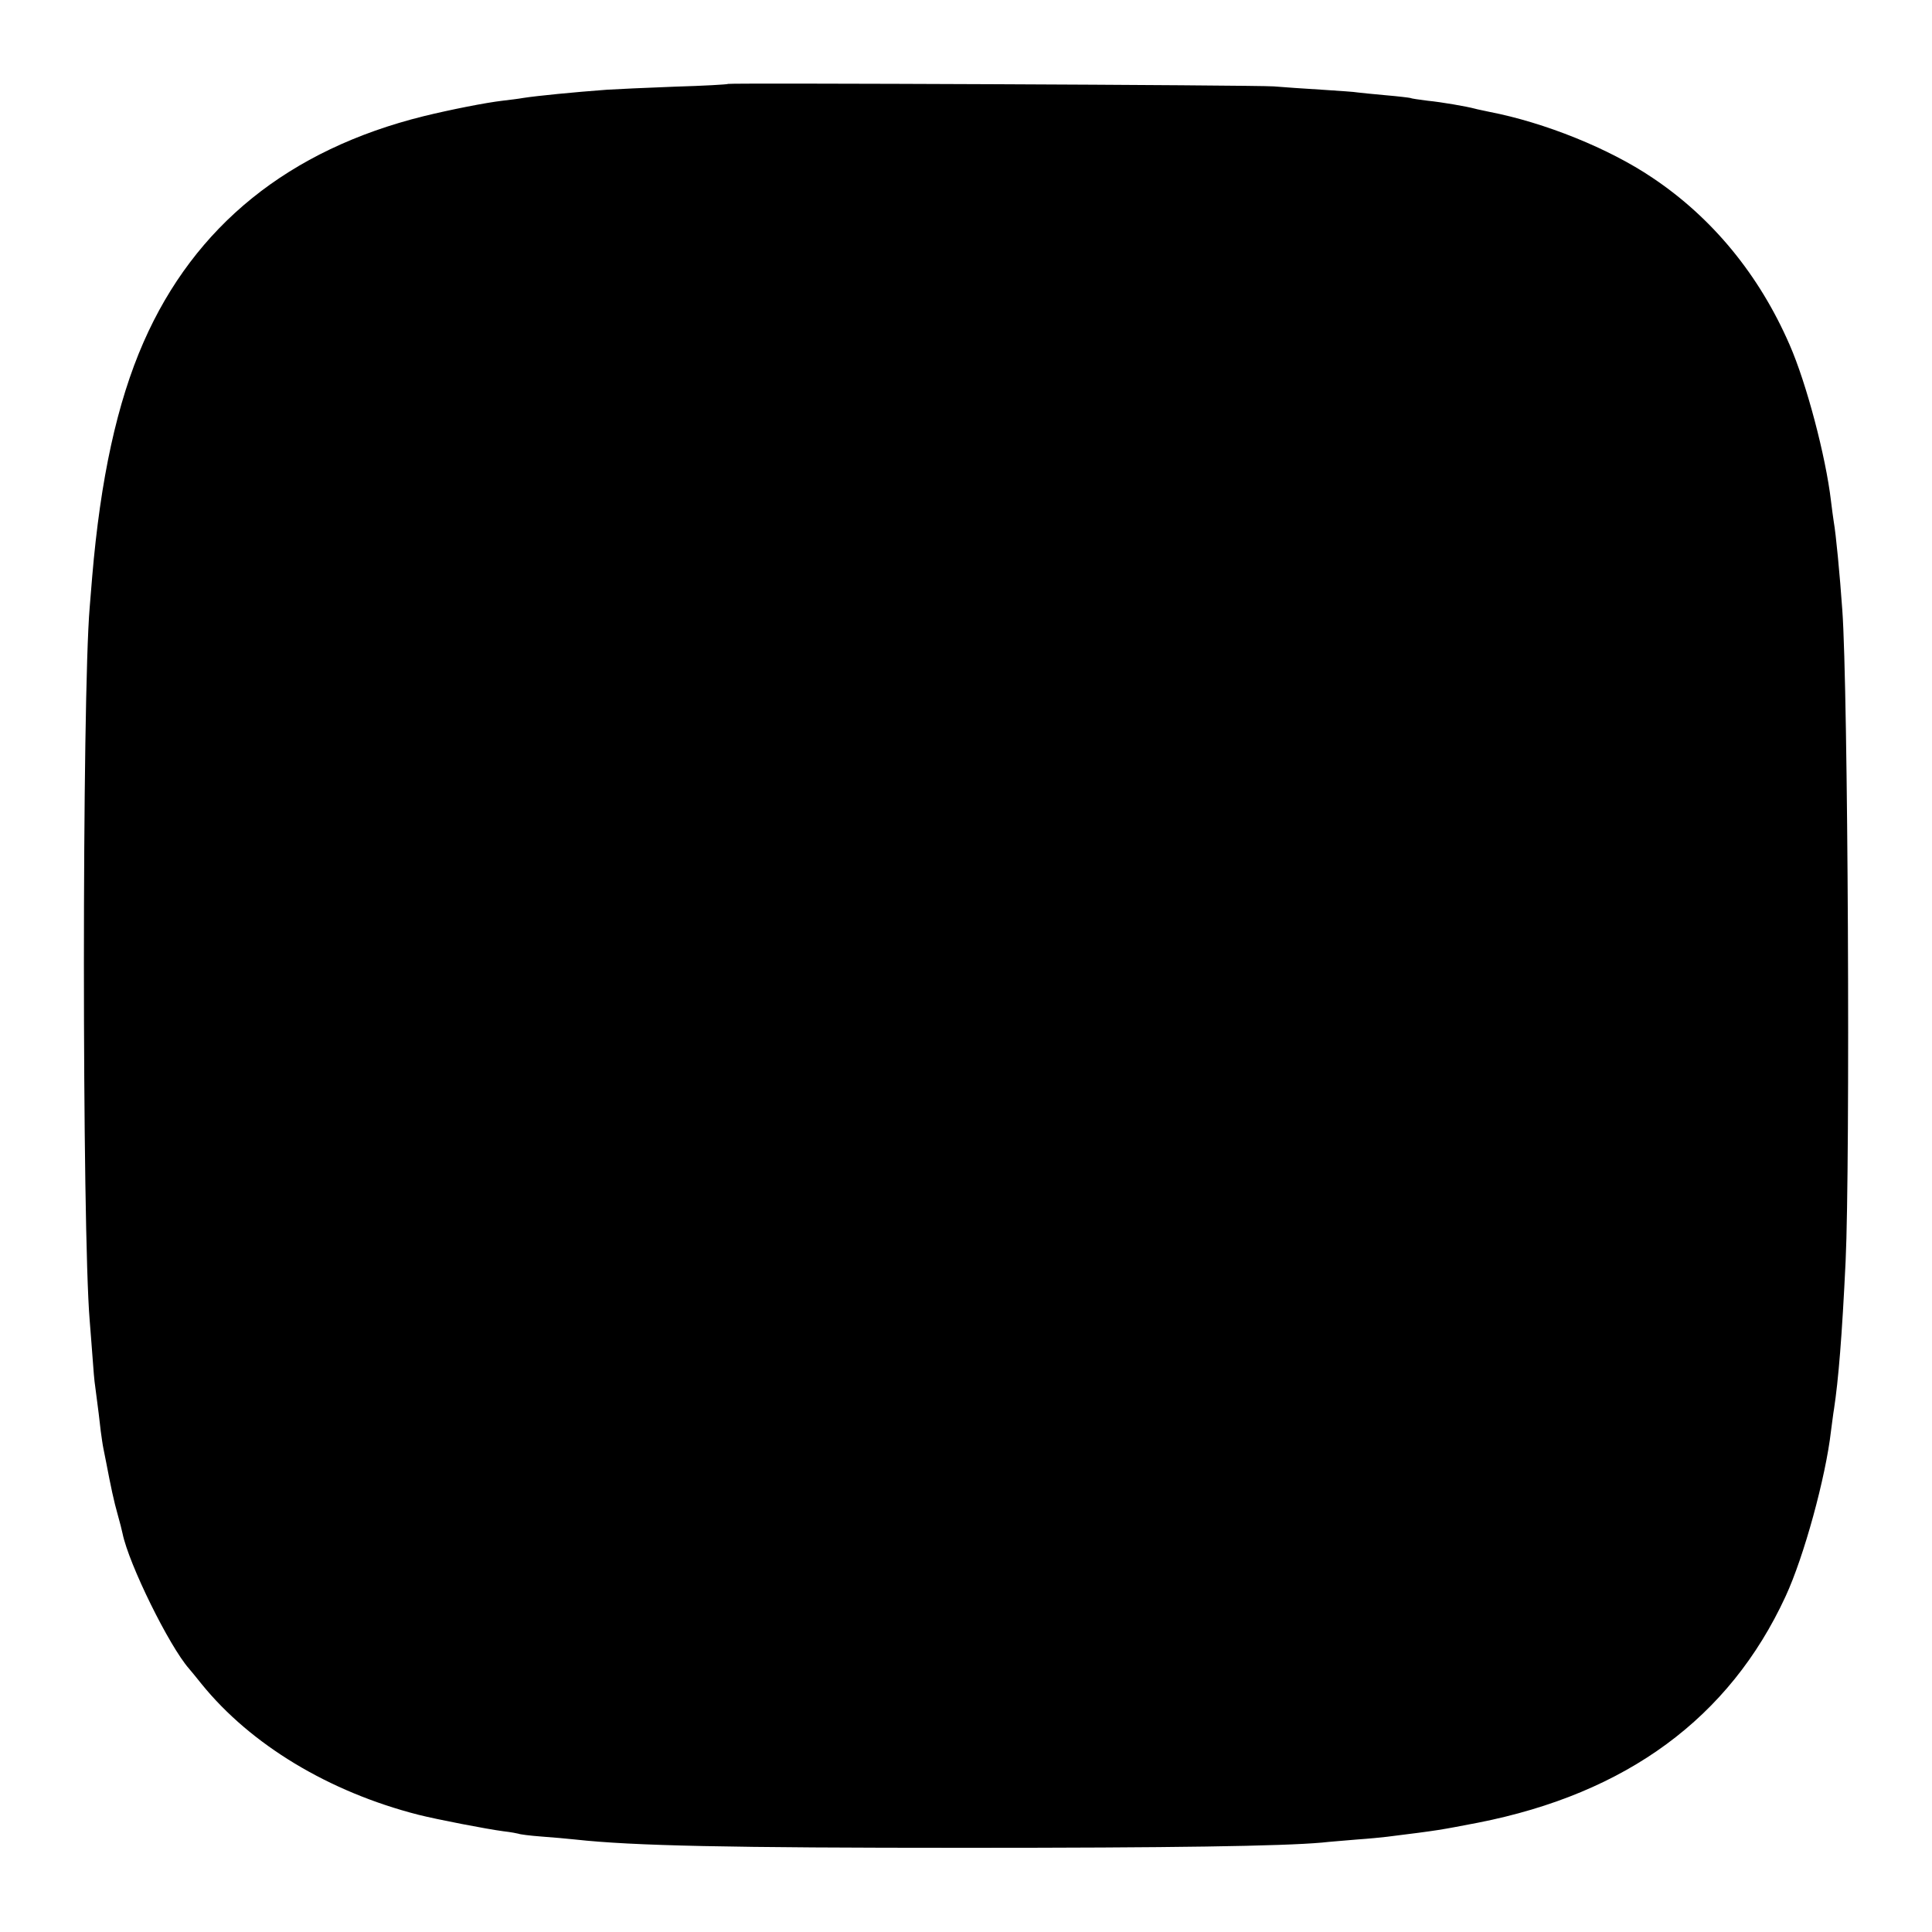
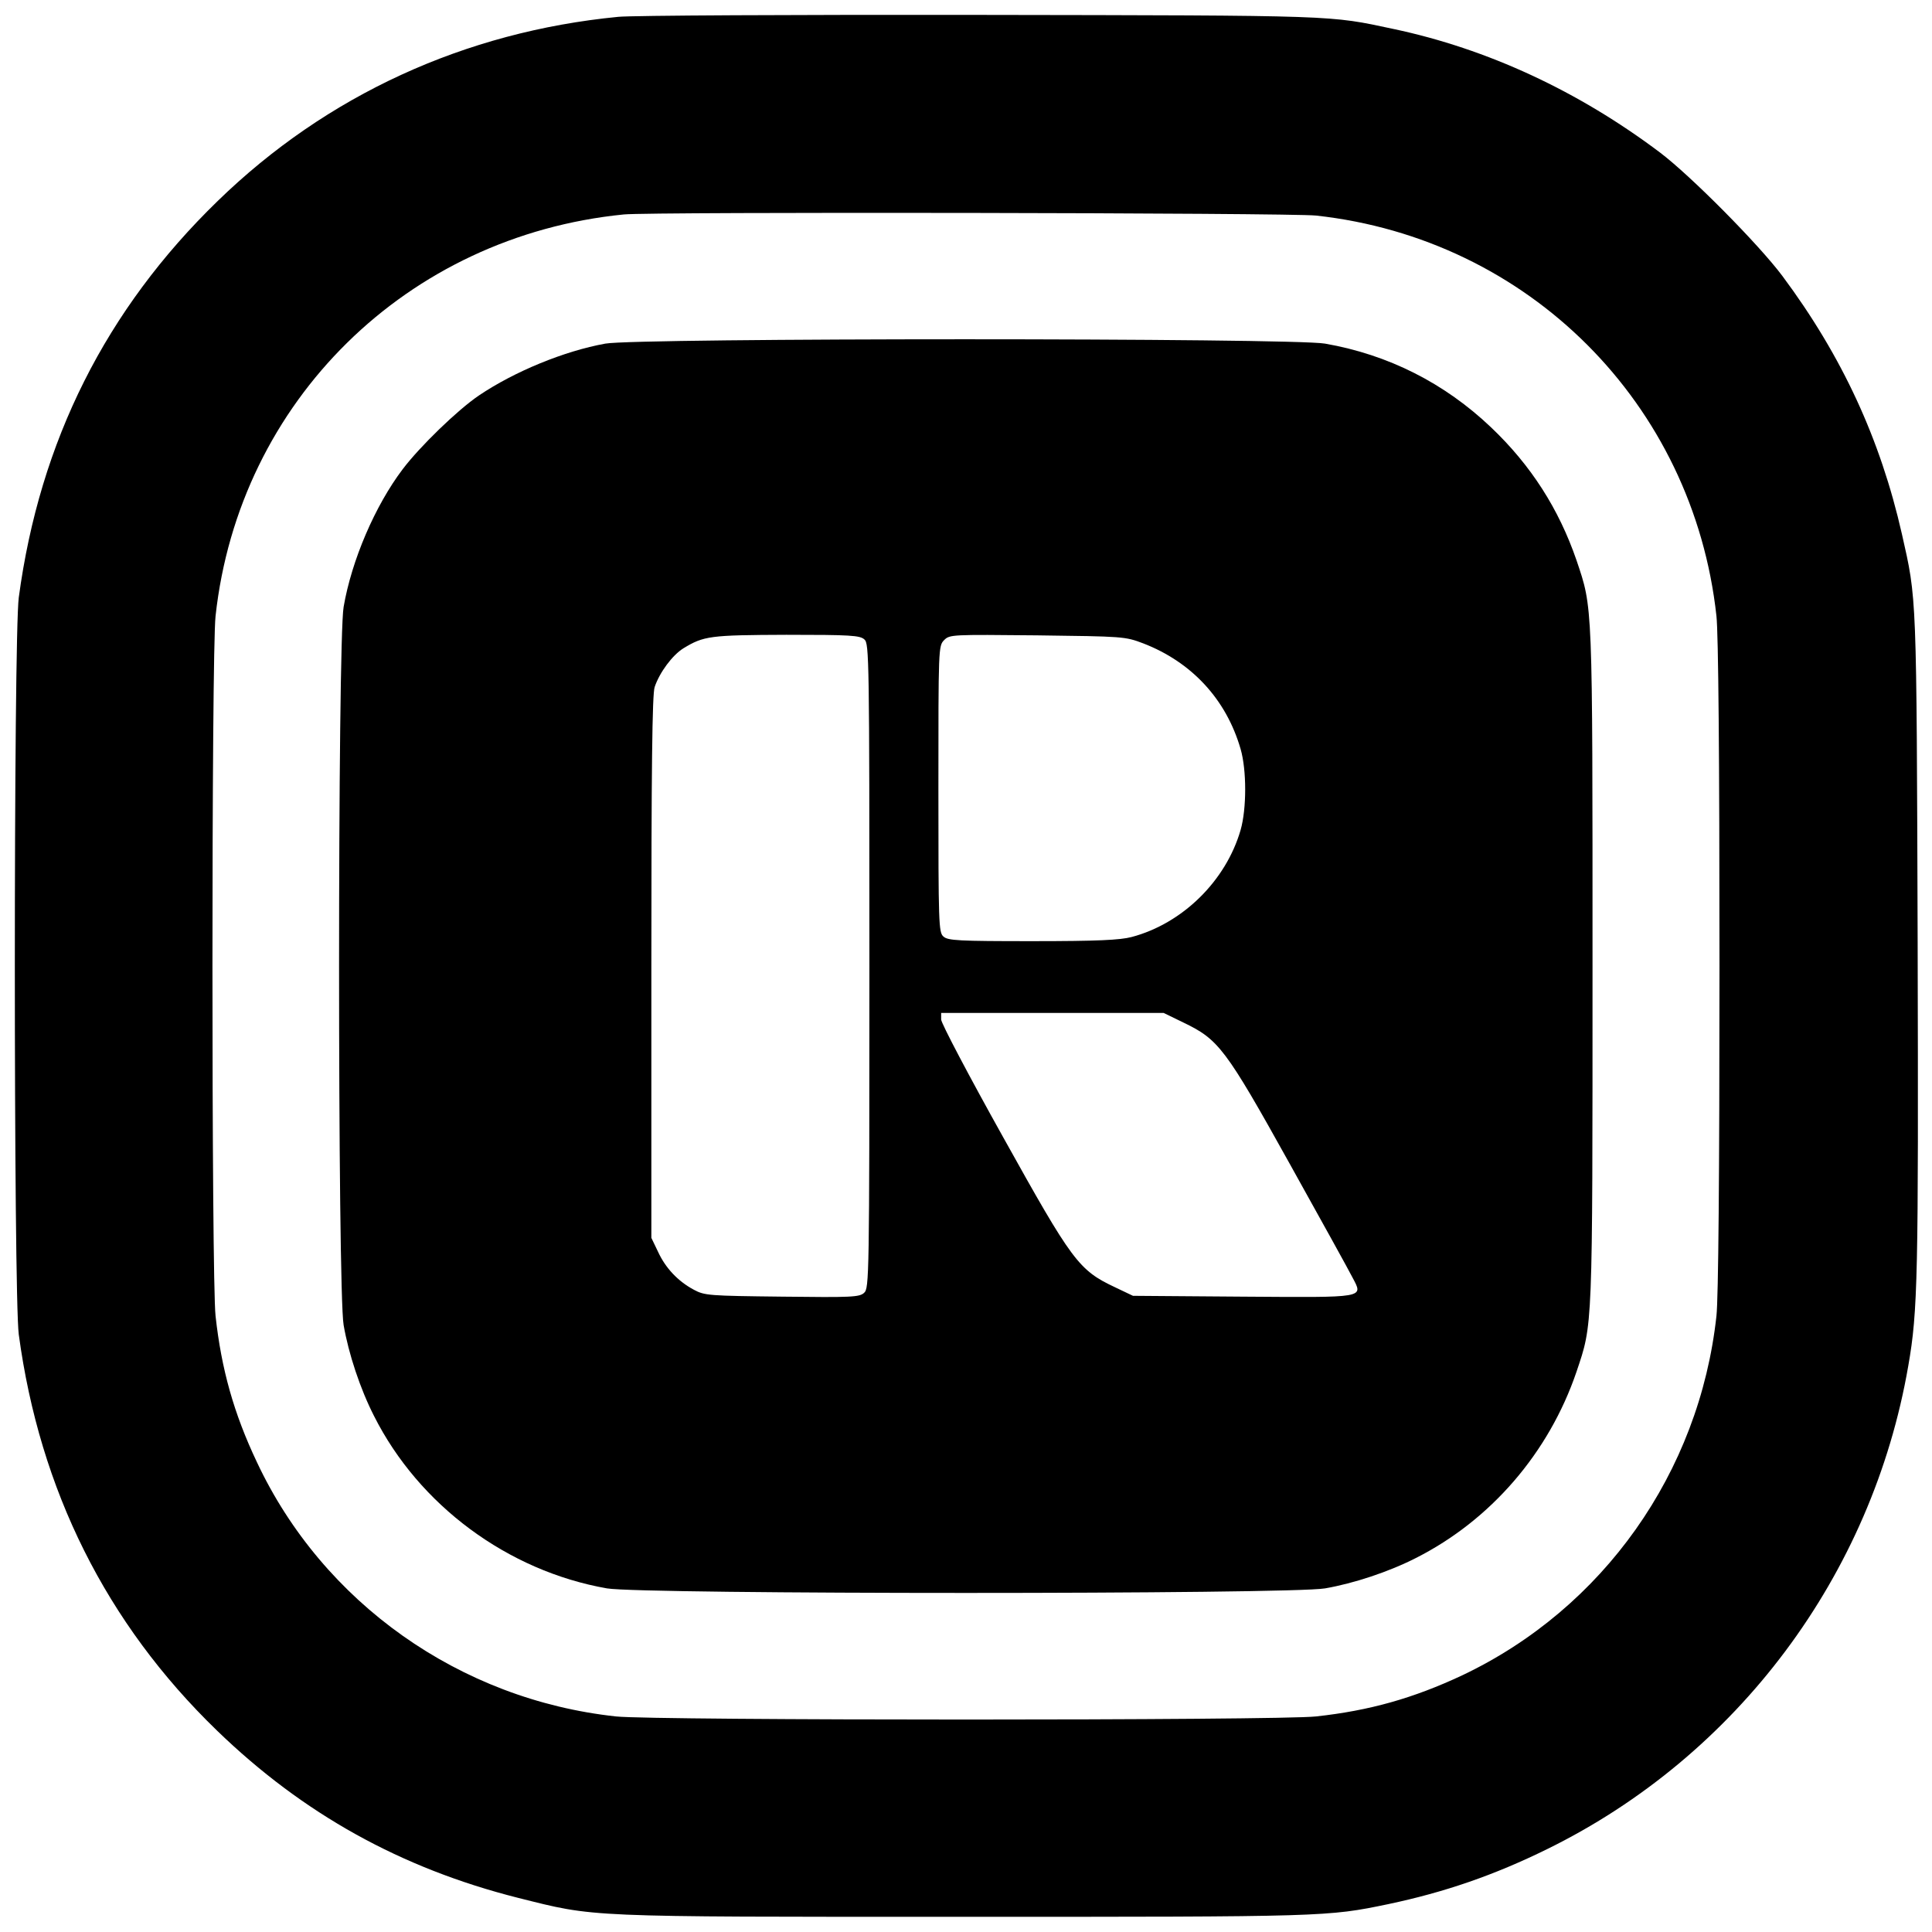
<svg xmlns="http://www.w3.org/2000/svg" version="1.0" width="700pt" height="700pt" viewBox="0 0 700 700" preserveAspectRatio="xMidYMid meet">
  <g transform="translate(0,700) scale(0.1,-0.1)" fill="#000000" stroke="none">
-     <path d="M2638 6696 c-1 -2 -88 -7 -193 -10 -104 -4 -215 -9 -245 -11 -121 -9 -254 -22 -305 -30 -16 -3 -50 -7 -75 -10 -60 -7 -187 -32 -285 -56 -488 -121 -830 -397 -1015 -819 -96 -219 -156 -495 -186 -850 -3 -36 -7 -85 -9 -110 -28 -327 -28 -2252 0 -2585 2 -27 7 -86 10 -129 3 -44 7 -93 10 -110 11 -83 16 -124 20 -161 3 -22 7 -51 10 -65 3 -14 7 -36 10 -50 16 -84 28 -141 41 -186 8 -28 16 -60 18 -70 23 -112 169 -408 241 -490 6 -7 26 -31 45 -55 178 -220 461 -391 785 -474 67 -17 248 -52 309 -60 27 -3 52 -8 55 -9 3 -2 40 -7 81 -10 41 -3 98 -8 125 -11 210 -23 555 -30 1415 -30 746 0 1144 6 1290 19 25 3 81 7 125 11 44 3 94 8 110 10 193 24 189 24 330 51 539 106 911 380 1114 819 67 144 146 433 165 600 4 28 8 64 11 80 16 106 29 263 42 535 17 360 9 2075 -12 2360 -9 128 -23 275 -31 320 -2 14 -7 48 -10 75 -19 162 -89 427 -150 566 -110 253 -280 460 -497 605 -157 106 -390 200 -592 239 -22 5 -44 9 -50 11 -34 9 -122 24 -172 29 -32 4 -60 8 -63 10 -3 1 -43 6 -90 10 -47 4 -92 9 -101 10 -9 2 -68 6 -130 10 -63 4 -141 9 -174 12 -70 5 -1971 13 -1977 9z" />
+     <path d="M2240 6939 c-556 -54 -1057 -284 -1451 -667 -405 -393 -645 -870 -721 -1437 -19 -146 -19 -2524 0 -2670 76 -564 317 -1047 718 -1435 312 -302 667 -499 1090 -606 284 -71 229 -69 1614 -69 1313 0 1319 0 1540 46 204 43 384 105 575 199 689 338 1178 992 1309 1751 35 199 37 327 34 1534 -4 1279 -3 1240 -57 1480 -78 344 -217 645 -433 935 -86 115 -332 363 -443 447 -296 223 -626 376 -966 448 -235 50 -192 49 -1499 51 -674 1 -1263 -2 -1310 -7z m2528 -720 c770 -84 1367 -681 1451 -1451 7 -63 11 -505 11 -1268 0 -763 -4 -1205 -11 -1268 -62 -568 -411 -1060 -921 -1302 -177 -83 -336 -128 -530 -149 -133 -15 -2402 -15 -2536 0 -566 61 -1062 412 -1301 921 -84 177 -129 338 -150 530 -15 133 -15 2403 0 2536 85 779 694 1377 1479 1455 95 10 2419 6 2508 -4z" />
+     <path d="M2193 5755 c-149 -27 -329 -101 -458 -188 -78 -53 -214 -185 -276 -267 -100 -132 -185 -330 -214 -499 -22 -125 -22 -2477 0 -2602 18 -104 60 -231 110 -329 163 -324 485 -562 844 -625 125 -22 2477 -22 2602 0 104 18 231 60 329 110 271 137 482 381 582 675 59 176 58 141 58 1470 0 1329 1 1294 -58 1470 -64 186 -165 344 -309 481 -169 161 -373 264 -602 304 -116 21 -2495 21 -2608 0z m939 -1072 c17 -15 18 -65 18 -1183 0 -1132 -1 -1167 -19 -1184 -17 -16 -46 -17 -297 -14 -266 3 -281 4 -320 25 -58 31 -103 79 -130 138 l-24 50 0 981 c0 718 3 990 12 1015 18 53 64 115 104 140 74 45 96 48 373 49 232 0 267 -2 283 -17z m1010 -14 c176 -68 301 -203 353 -383 22 -76 22 -216 0 -293 -53 -184 -210 -339 -395 -388 -42 -11 -124 -15 -359 -15 -269 0 -307 2 -323 17 -17 15 -18 45 -18 535 0 511 0 518 21 539 20 20 28 20 337 17 312 -4 318 -4 384 -29z m146 -1374 c127 -61 152 -93 384 -510 113 -203 216 -389 228 -413 40 -76 53 -73 -399 -70 l-396 3 -65 31 c-132 62 -155 94 -405 543 -124 222 -225 414 -225 427 l0 24 403 0 403 0 72 -35z" />
  </g>
</svg>
